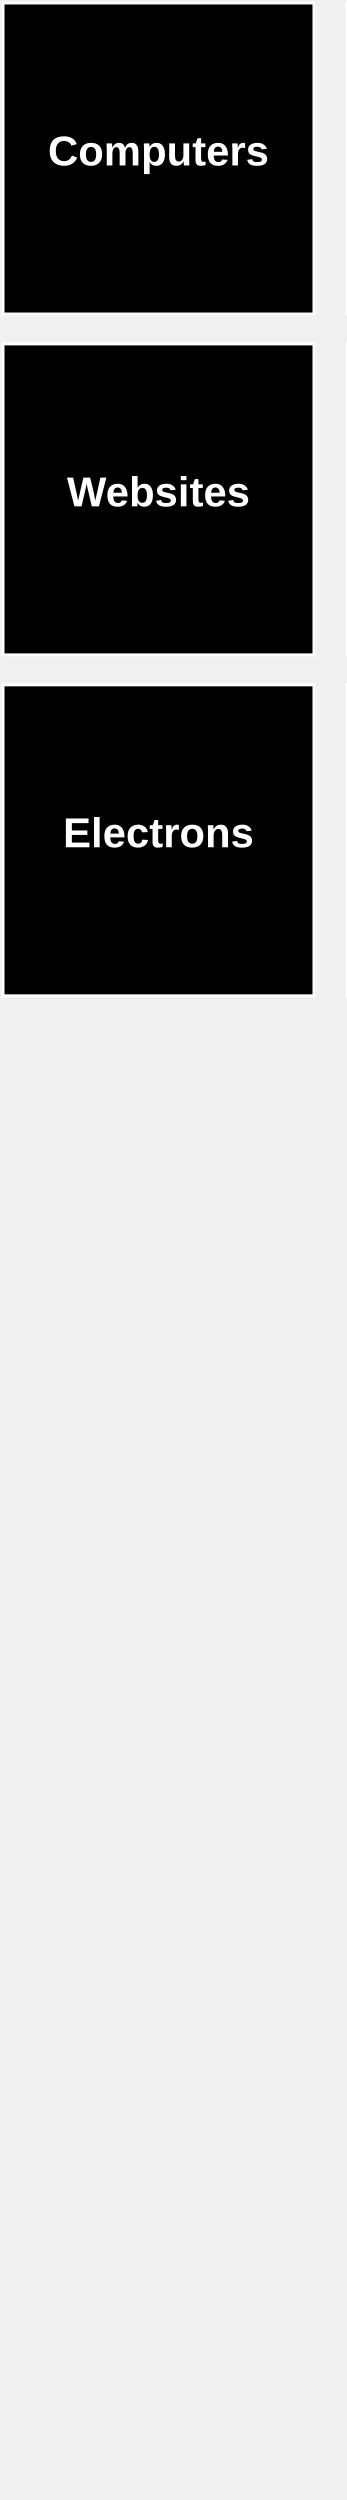
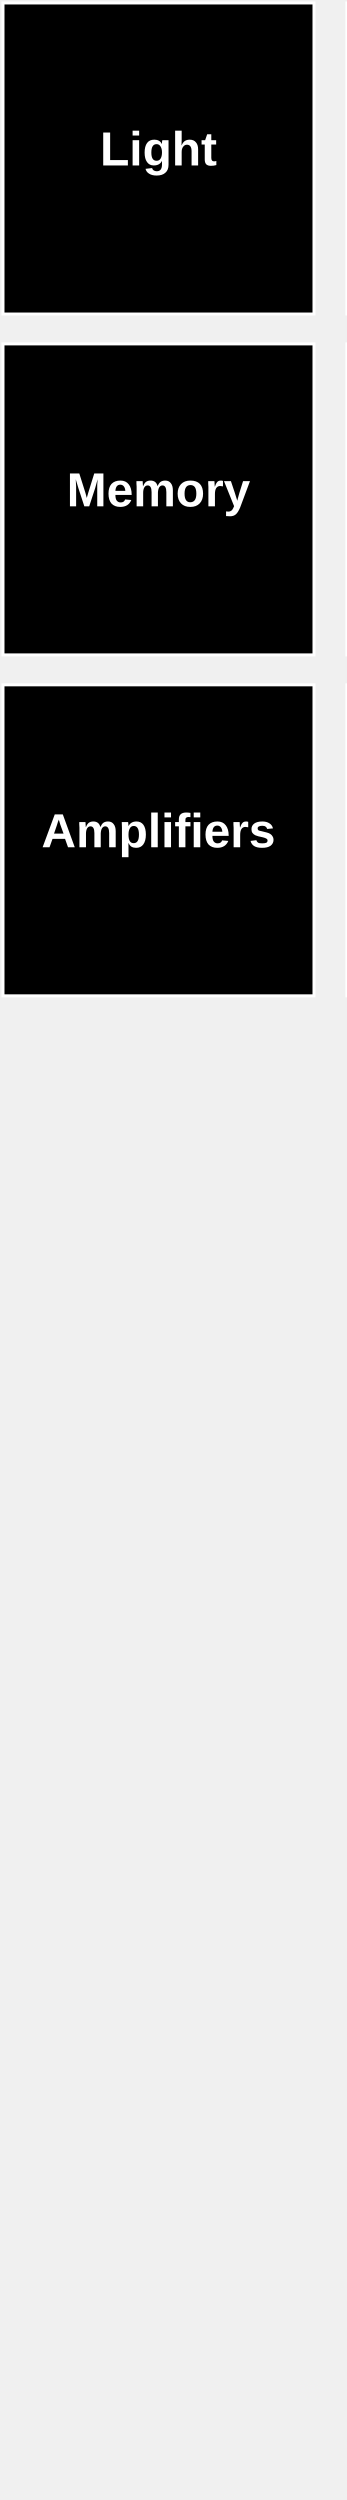
<svg xmlns="http://www.w3.org/2000/svg" id="Cables_Front_T" width="29mm" height="209mm" viewBox="0 0 29 209" version="1.1">
-   <g id="Computers" transform="scale(1,1) translate(0, 0)" style="fill:#000000;stroke:#FFFFFF;font-size:3.5px;">
-     <rect class="box" id="box_Computers" x="0.250" y="0.250" width="26.0" height="26.0" style="fill-opacity:1;stroke-width:0.25;stroke-linecap:round;stroke-linejoin:miter;stroke-miterlimit:4;stroke-opacity:1" />
-     <text class="text" id="text_Computers" x="13.250" y="13.833" style="font-style:normal;font-weight:700;line-height:1.0;font-family:'Arial';white-space:pre;display:inline;fill:#FFFFFF;fill-opacity:1;stroke:none" alignment-baseline="middle" text-anchor="middle">Computers</text>
+   <g id="Light" transform="scale(1,1) translate(0, 0)" style="fill:#000000;stroke:#FFFFFF;font-size:4.0px;">
+     <rect class="box" id="box_Light" x="0.250" y="0.250" width="26.0" height="26.0" style="fill-opacity:1;stroke-width:0.25;stroke-linecap:round;stroke-linejoin:miter;stroke-miterlimit:4;stroke-opacity:1" />
+     <text class="text" id="text_Light" x="13.250" y="13.833" style="font-style:normal;font-weight:700;line-height:1.0;font-family:'Arial';white-space:pre;display:inline;fill:#FFFFFF;fill-opacity:1;stroke:none" alignment-baseline="middle" text-anchor="middle">Light</text>
  </g>
-   <g id="Audio" transform="scale(1,1) translate(0, 0)" style="fill:#000000;stroke:#FFFFFF;font-size:3.5px;">
-     <rect class="box" id="box_Audio" x="29.000" y="0.250" width="26.0" height="26.0" style="fill-opacity:1;stroke-width:0.25;stroke-linecap:round;stroke-linejoin:miter;stroke-miterlimit:4;stroke-opacity:1" />
-     <text class="text" id="text_Audio" x="42.000" y="13.833" style="font-style:normal;font-weight:700;line-height:1.0;font-family:'Arial';white-space:pre;display:inline;fill:#FFFFFF;fill-opacity:1;stroke:none" alignment-baseline="middle" text-anchor="middle">Audio</text>
+   <g id="Servers" transform="scale(1,1) translate(0, 0)" style="fill:#000000;stroke:#FFFFFF;font-size:4.0px;">
+     <rect class="box" id="box_Servers" x="29.000" y="0.250" width="26.0" height="26.0" style="fill-opacity:1;stroke-width:0.25;stroke-linecap:round;stroke-linejoin:miter;stroke-miterlimit:4;stroke-opacity:1" />
+     <text class="text" id="text_Servers" x="42.000" y="13.833" style="font-style:normal;font-weight:700;line-height:1.0;font-family:'Arial';white-space:pre;display:inline;fill:#FFFFFF;fill-opacity:1;stroke:none" alignment-baseline="middle" text-anchor="middle">Servers</text>
  </g>
-   <g id="Amplifiers" transform="scale(1,1) translate(0, 0)" style="fill:#000000;stroke:#FFFFFF;font-size:3.5px;">
-     <rect class="box" id="box_Amplifiers" x="57.750" y="0.250" width="26.0" height="26.0" style="fill-opacity:1;stroke-width:0.25;stroke-linecap:round;stroke-linejoin:miter;stroke-miterlimit:4;stroke-opacity:1" />
-     <text class="text" id="text_Amplifiers" x="70.750" y="13.833" style="font-style:normal;font-weight:700;line-height:1.0;font-family:'Arial';white-space:pre;display:inline;fill:#FFFFFF;fill-opacity:1;stroke:none" alignment-baseline="middle" text-anchor="middle">Amplifiers</text>
+   <g id="Control" transform="scale(1,1) translate(0, 0)" style="fill:#000000;stroke:#FFFFFF;font-size:4.0px;">
+     <rect class="box" id="box_Control" x="57.750" y="0.250" width="26.0" height="26.0" style="fill-opacity:1;stroke-width:0.25;stroke-linecap:round;stroke-linejoin:miter;stroke-miterlimit:4;stroke-opacity:1" />
+     <text class="text" id="text_Control" x="70.750" y="13.833" style="font-style:normal;font-weight:700;line-height:1.0;font-family:'Arial';white-space:pre;display:inline;fill:#FFFFFF;fill-opacity:1;stroke:none" alignment-baseline="middle" text-anchor="middle">Control</text>
  </g>
-   <g id="Logic" transform="scale(1,1) translate(0, 0)" style="fill:#000000;stroke:#FFFFFF;font-size:3.5px;">
-     <rect class="box" id="box_Logic" x="86.500" y="0.250" width="26.0" height="26.0" style="fill-opacity:1;stroke-width:0.25;stroke-linecap:round;stroke-linejoin:miter;stroke-miterlimit:4;stroke-opacity:1" />
-     <text class="text" id="text_Logic" x="99.500" y="13.833" style="font-style:normal;font-weight:700;line-height:1.0;font-family:'Arial';white-space:pre;display:inline;fill:#FFFFFF;fill-opacity:1;stroke:none" alignment-baseline="middle" text-anchor="middle">Logic</text>
+   <g id="Websites" transform="scale(1,1) translate(0, 0)" style="fill:#000000;stroke:#FFFFFF;font-size:4.0px;">
+     <rect class="box" id="box_Websites" x="86.500" y="0.250" width="26.0" height="26.0" style="fill-opacity:1;stroke-width:0.25;stroke-linecap:round;stroke-linejoin:miter;stroke-miterlimit:4;stroke-opacity:1" />
+     <text class="text" id="text_Websites" x="99.500" y="13.833" style="font-style:normal;font-weight:700;line-height:1.0;font-family:'Arial';white-space:pre;display:inline;fill:#FFFFFF;fill-opacity:1;stroke:none" alignment-baseline="middle" text-anchor="middle">Websites</text>
  </g>
-   <g id="Electrons" transform="scale(1,1) translate(0, 0)" style="fill:#000000;stroke:#FFFFFF;font-size:3.5px;">
-     <rect class="box" id="box_Electrons" x="115.250" y="0.250" width="26.0" height="26.0" style="fill-opacity:1;stroke-width:0.25;stroke-linecap:round;stroke-linejoin:miter;stroke-miterlimit:4;stroke-opacity:1" />
-     <text class="text" id="text_Electrons" x="128.250" y="13.833" style="font-style:normal;font-weight:700;line-height:1.0;font-family:'Arial';white-space:pre;display:inline;fill:#FFFFFF;fill-opacity:1;stroke:none" alignment-baseline="middle" text-anchor="middle">Electrons</text>
+   <g id="Motors" transform="scale(1,1) translate(0, 0)" style="fill:#000000;stroke:#FFFFFF;font-size:4.0px;">
+     <rect class="box" id="box_Motors" x="115.250" y="0.250" width="26.0" height="26.0" style="fill-opacity:1;stroke-width:0.25;stroke-linecap:round;stroke-linejoin:miter;stroke-miterlimit:4;stroke-opacity:1" />
+     <text class="text" id="text_Motors" x="128.250" y="13.833" style="font-style:normal;font-weight:700;line-height:1.0;font-family:'Arial';white-space:pre;display:inline;fill:#FFFFFF;fill-opacity:1;stroke:none" alignment-baseline="middle" text-anchor="middle">Motors</text>
  </g>
-   <g id="Robotics" transform="scale(1,1) translate(0, 0)" style="fill:#000000;stroke:#FFFFFF;font-size:3.5px;">
-     <rect class="box" id="box_Robotics" x="144.000" y="0.250" width="26.0" height="26.0" style="fill-opacity:1;stroke-width:0.25;stroke-linecap:round;stroke-linejoin:miter;stroke-miterlimit:4;stroke-opacity:1" />
-     <text class="text" id="text_Robotics" x="157.000" y="13.833" style="font-style:normal;font-weight:700;line-height:1.0;font-family:'Arial';white-space:pre;display:inline;fill:#FFFFFF;fill-opacity:1;stroke:none" alignment-baseline="middle" text-anchor="middle">Robotics</text>
+   <g id="Amplifiers" transform="scale(1,1) translate(0, 0)" style="fill:#000000;stroke:#FFFFFF;font-size:4.0px;">
+     <rect class="box" id="box_Amplifiers" x="144.000" y="0.250" width="26.0" height="26.0" style="fill-opacity:1;stroke-width:0.25;stroke-linecap:round;stroke-linejoin:miter;stroke-miterlimit:4;stroke-opacity:1" />
+     <text class="text" id="text_Amplifiers" x="157.000" y="13.833" style="font-style:normal;font-weight:700;line-height:1.0;font-family:'Arial';white-space:pre;display:inline;fill:#FFFFFF;fill-opacity:1;stroke:none" alignment-baseline="middle" text-anchor="middle">Amplifiers</text>
  </g>
-   <g id="Websites" transform="scale(1,1) translate(0, 0)" style="fill:#000000;stroke:#FFFFFF;font-size:3.5px;">
-     <rect class="box" id="box_Websites" x="172.750" y="0.250" width="26.0" height="26.0" style="fill-opacity:1;stroke-width:0.25;stroke-linecap:round;stroke-linejoin:miter;stroke-miterlimit:4;stroke-opacity:1" />
-     <text class="text" id="text_Websites" x="185.750" y="13.833" style="font-style:normal;font-weight:700;line-height:1.0;font-family:'Arial';white-space:pre;display:inline;fill:#FFFFFF;fill-opacity:1;stroke:none" alignment-baseline="middle" text-anchor="middle">Websites</text>
+   <g id="Electrons" transform="scale(1,1) translate(0, 0)" style="fill:#000000;stroke:#FFFFFF;font-size:4.0px;">
+     <rect class="box" id="box_Electrons" x="172.750" y="0.250" width="26.0" height="26.0" style="fill-opacity:1;stroke-width:0.25;stroke-linecap:round;stroke-linejoin:miter;stroke-miterlimit:4;stroke-opacity:1" />
+     <text class="text" id="text_Electrons" x="185.750" y="13.833" style="font-style:normal;font-weight:700;line-height:1.0;font-family:'Arial';white-space:pre;display:inline;fill:#FFFFFF;fill-opacity:1;stroke:none" alignment-baseline="middle" text-anchor="middle">Electrons</text>
  </g>
-   <g id="Websites" transform="scale(1,1) translate(0, 0)" style="fill:#000000;stroke:#FFFFFF;font-size:3.5px;">
-     <rect class="box" id="box_Websites" x="0.250" y="28.750" width="26.0" height="26.0" style="fill-opacity:1;stroke-width:0.25;stroke-linecap:round;stroke-linejoin:miter;stroke-miterlimit:4;stroke-opacity:1" />
-     <text class="text" id="text_Websites" x="13.250" y="42.333" style="font-style:normal;font-weight:700;line-height:1.0;font-family:'Arial';white-space:pre;display:inline;fill:#FFFFFF;fill-opacity:1;stroke:none" alignment-baseline="middle" text-anchor="middle">Websites</text>
+   <g id="Memory" transform="scale(1,1) translate(0, 0)" style="fill:#000000;stroke:#FFFFFF;font-size:4.0px;">
+     <rect class="box" id="box_Memory" x="0.250" y="28.750" width="26.0" height="26.0" style="fill-opacity:1;stroke-width:0.25;stroke-linecap:round;stroke-linejoin:miter;stroke-miterlimit:4;stroke-opacity:1" />
+     <text class="text" id="text_Memory" x="13.250" y="42.333" style="font-style:normal;font-weight:700;line-height:1.0;font-family:'Arial';white-space:pre;display:inline;fill:#FFFFFF;fill-opacity:1;stroke:none" alignment-baseline="middle" text-anchor="middle">Memory</text>
  </g>
-   <g id="Light" transform="scale(1,1) translate(0, 0)" style="fill:#000000;stroke:#FFFFFF;font-size:3.5px;">
-     <rect class="box" id="box_Light" x="29.000" y="28.750" width="26.0" height="26.0" style="fill-opacity:1;stroke-width:0.25;stroke-linecap:round;stroke-linejoin:miter;stroke-miterlimit:4;stroke-opacity:1" />
-     <text class="text" id="text_Light" x="42.000" y="42.333" style="font-style:normal;font-weight:700;line-height:1.0;font-family:'Arial';white-space:pre;display:inline;fill:#FFFFFF;fill-opacity:1;stroke:none" alignment-baseline="middle" text-anchor="middle">Light</text>
+   <g id="Atoms" transform="scale(1,1) translate(0, 0)" style="fill:#000000;stroke:#FFFFFF;font-size:4.0px;">
+     <rect class="box" id="box_Atoms" x="29.000" y="28.750" width="26.0" height="26.0" style="fill-opacity:1;stroke-width:0.25;stroke-linecap:round;stroke-linejoin:miter;stroke-miterlimit:4;stroke-opacity:1" />
+     <text class="text" id="text_Atoms" x="42.000" y="42.333" style="font-style:normal;font-weight:700;line-height:1.0;font-family:'Arial';white-space:pre;display:inline;fill:#FFFFFF;fill-opacity:1;stroke:none" alignment-baseline="middle" text-anchor="middle">Atoms</text>
  </g>
-   <g id="Servers" transform="scale(1,1) translate(0, 0)" style="fill:#000000;stroke:#FFFFFF;font-size:3.5px;">
-     <rect class="box" id="box_Servers" x="57.750" y="28.750" width="26.0" height="26.0" style="fill-opacity:1;stroke-width:0.25;stroke-linecap:round;stroke-linejoin:miter;stroke-miterlimit:4;stroke-opacity:1" />
-     <text class="text" id="text_Servers" x="70.750" y="42.333" style="font-style:normal;font-weight:700;line-height:1.0;font-family:'Arial';white-space:pre;display:inline;fill:#FFFFFF;fill-opacity:1;stroke:none" alignment-baseline="middle" text-anchor="middle">Servers</text>
+   <g id="FPGAs" transform="scale(1,1) translate(0, 0)" style="fill:#000000;stroke:#FFFFFF;font-size:4.0px;">
+     <rect class="box" id="box_FPGAs" x="57.750" y="28.750" width="26.0" height="26.0" style="fill-opacity:1;stroke-width:0.25;stroke-linecap:round;stroke-linejoin:miter;stroke-miterlimit:4;stroke-opacity:1" />
+     <text class="text" id="text_FPGAs" x="70.750" y="42.333" style="font-style:normal;font-weight:700;line-height:1.0;font-family:'Arial';white-space:pre;display:inline;fill:#FFFFFF;fill-opacity:1;stroke:none" alignment-baseline="middle" text-anchor="middle">FPGAs</text>
  </g>
-   <g id="Networks" transform="scale(1,1) translate(0, 0)" style="fill:#000000;stroke:#FFFFFF;font-size:3.5px;">
-     <rect class="box" id="box_Networks" x="86.500" y="28.750" width="26.0" height="26.0" style="fill-opacity:1;stroke-width:0.25;stroke-linecap:round;stroke-linejoin:miter;stroke-miterlimit:4;stroke-opacity:1" />
-     <text class="text" id="text_Networks" x="99.500" y="42.333" style="font-style:normal;font-weight:700;line-height:1.0;font-family:'Arial';white-space:pre;display:inline;fill:#FFFFFF;fill-opacity:1;stroke:none" alignment-baseline="middle" text-anchor="middle">Networks</text>
+   <g id="Security" transform="scale(1,1) translate(0, 0)" style="fill:#000000;stroke:#FFFFFF;font-size:4.0px;">
+     <rect class="box" id="box_Security" x="86.500" y="28.750" width="26.0" height="26.0" style="fill-opacity:1;stroke-width:0.25;stroke-linecap:round;stroke-linejoin:miter;stroke-miterlimit:4;stroke-opacity:1" />
+     <text class="text" id="text_Security" x="99.500" y="42.333" style="font-style:normal;font-weight:700;line-height:1.0;font-family:'Arial';white-space:pre;display:inline;fill:#FFFFFF;fill-opacity:1;stroke:none" alignment-baseline="middle" text-anchor="middle">Security</text>
  </g>
-   <g id="Linux" transform="scale(1,1) translate(0, 0)" style="fill:#000000;stroke:#FFFFFF;font-size:3.5px;">
+   <g id="Linux" transform="scale(1,1) translate(0, 0)" style="fill:#000000;stroke:#FFFFFF;font-size:4.0px;">
    <rect class="box" id="box_Linux" x="115.250" y="28.750" width="26.0" height="26.0" style="fill-opacity:1;stroke-width:0.25;stroke-linecap:round;stroke-linejoin:miter;stroke-miterlimit:4;stroke-opacity:1" />
    <text class="text" id="text_Linux" x="128.250" y="42.333" style="font-style:normal;font-weight:700;line-height:1.0;font-family:'Arial';white-space:pre;display:inline;fill:#FFFFFF;fill-opacity:1;stroke:none" alignment-baseline="middle" text-anchor="middle">Linux</text>
  </g>
-   <g id="FPGAs" transform="scale(1,1) translate(0, 0)" style="fill:#000000;stroke:#FFFFFF;font-size:3.5px;">
-     <rect class="box" id="box_FPGAs" x="144.000" y="28.750" width="26.0" height="26.0" style="fill-opacity:1;stroke-width:0.25;stroke-linecap:round;stroke-linejoin:miter;stroke-miterlimit:4;stroke-opacity:1" />
-     <text class="text" id="text_FPGAs" x="157.000" y="42.333" style="font-style:normal;font-weight:700;line-height:1.0;font-family:'Arial';white-space:pre;display:inline;fill:#FFFFFF;fill-opacity:1;stroke:none" alignment-baseline="middle" text-anchor="middle">FPGAs</text>
+   <g id="Vision" transform="scale(1,1) translate(0, 0)" style="fill:#000000;stroke:#FFFFFF;font-size:4.0px;">
+     <rect class="box" id="box_Vision" x="144.000" y="28.750" width="26.0" height="26.0" style="fill-opacity:1;stroke-width:0.25;stroke-linecap:round;stroke-linejoin:miter;stroke-miterlimit:4;stroke-opacity:1" />
+     <text class="text" id="text_Vision" x="157.000" y="42.333" style="font-style:normal;font-weight:700;line-height:1.0;font-family:'Arial';white-space:pre;display:inline;fill:#FFFFFF;fill-opacity:1;stroke:none" alignment-baseline="middle" text-anchor="middle">Vision</text>
  </g>
-   <g id="Power" transform="scale(1,1) translate(0, 0)" style="fill:#000000;stroke:#FFFFFF;font-size:3.5px;">
-     <rect class="box" id="box_Power" x="172.750" y="28.750" width="26.0" height="26.0" style="fill-opacity:1;stroke-width:0.25;stroke-linecap:round;stroke-linejoin:miter;stroke-miterlimit:4;stroke-opacity:1" />
-     <text class="text" id="text_Power" x="185.750" y="42.333" style="font-style:normal;font-weight:700;line-height:1.0;font-family:'Arial';white-space:pre;display:inline;fill:#FFFFFF;fill-opacity:1;stroke:none" alignment-baseline="middle" text-anchor="middle">Power</text>
+   <g id="Systems" transform="scale(1,1) translate(0, 0)" style="fill:#000000;stroke:#FFFFFF;font-size:4.0px;">
+     <rect class="box" id="box_Systems" x="172.750" y="28.750" width="26.0" height="26.0" style="fill-opacity:1;stroke-width:0.25;stroke-linecap:round;stroke-linejoin:miter;stroke-miterlimit:4;stroke-opacity:1" />
+     <text class="text" id="text_Systems" x="185.750" y="42.333" style="font-style:normal;font-weight:700;line-height:1.0;font-family:'Arial';white-space:pre;display:inline;fill:#FFFFFF;fill-opacity:1;stroke:none" alignment-baseline="middle" text-anchor="middle">Systems</text>
  </g>
-   <g id="Electrons" transform="scale(1,1) translate(0, 0)" style="fill:#000000;stroke:#FFFFFF;font-size:3.5px;">
-     <rect class="box" id="box_Electrons" x="0.250" y="57.250" width="26.0" height="26.0" style="fill-opacity:1;stroke-width:0.25;stroke-linecap:round;stroke-linejoin:miter;stroke-miterlimit:4;stroke-opacity:1" />
-     <text class="text" id="text_Electrons" x="13.250" y="70.833" style="font-style:normal;font-weight:700;line-height:1.0;font-family:'Arial';white-space:pre;display:inline;fill:#FFFFFF;fill-opacity:1;stroke:none" alignment-baseline="middle" text-anchor="middle">Electrons</text>
+   <g id="Amplifiers" transform="scale(1,1) translate(0, 0)" style="fill:#000000;stroke:#FFFFFF;font-size:4.0px;">
+     <rect class="box" id="box_Amplifiers" x="0.250" y="57.250" width="26.0" height="26.0" style="fill-opacity:1;stroke-width:0.25;stroke-linecap:round;stroke-linejoin:miter;stroke-miterlimit:4;stroke-opacity:1" />
+     <text class="text" id="text_Amplifiers" x="13.250" y="70.833" style="font-style:normal;font-weight:700;line-height:1.0;font-family:'Arial';white-space:pre;display:inline;fill:#FFFFFF;fill-opacity:1;stroke:none" alignment-baseline="middle" text-anchor="middle">Amplifiers</text>
  </g>
-   <g id="FPGAs" transform="scale(1,1) translate(0, 0)" style="fill:#000000;stroke:#FFFFFF;font-size:3.5px;">
-     <rect class="box" id="box_FPGAs" x="29.000" y="57.250" width="26.0" height="26.0" style="fill-opacity:1;stroke-width:0.25;stroke-linecap:round;stroke-linejoin:miter;stroke-miterlimit:4;stroke-opacity:1" />
-     <text class="text" id="text_FPGAs" x="42.000" y="70.833" style="font-style:normal;font-weight:700;line-height:1.0;font-family:'Arial';white-space:pre;display:inline;fill:#FFFFFF;fill-opacity:1;stroke:none" alignment-baseline="middle" text-anchor="middle">FPGAs</text>
+   <g id="Security" transform="scale(1,1) translate(0, 0)" style="fill:#000000;stroke:#FFFFFF;font-size:4.0px;">
+     <rect class="box" id="box_Security" x="29.000" y="57.250" width="26.0" height="26.0" style="fill-opacity:1;stroke-width:0.25;stroke-linecap:round;stroke-linejoin:miter;stroke-miterlimit:4;stroke-opacity:1" />
+     <text class="text" id="text_Security" x="42.000" y="70.833" style="font-style:normal;font-weight:700;line-height:1.0;font-family:'Arial';white-space:pre;display:inline;fill:#FFFFFF;fill-opacity:1;stroke:none" alignment-baseline="middle" text-anchor="middle">Security</text>
  </g>
-   <g id="Systems" transform="scale(1,1) translate(0, 0)" style="fill:#000000;stroke:#FFFFFF;font-size:3.5px;">
-     <rect class="box" id="box_Systems" x="57.750" y="57.250" width="26.0" height="26.0" style="fill-opacity:1;stroke-width:0.25;stroke-linecap:round;stroke-linejoin:miter;stroke-miterlimit:4;stroke-opacity:1" />
-     <text class="text" id="text_Systems" x="70.750" y="70.833" style="font-style:normal;font-weight:700;line-height:1.0;font-family:'Arial';white-space:pre;display:inline;fill:#FFFFFF;fill-opacity:1;stroke:none" alignment-baseline="middle" text-anchor="middle">Systems</text>
+   <g id="Data" transform="scale(1,1) translate(0, 0)" style="fill:#000000;stroke:#FFFFFF;font-size:4.0px;">
+     <rect class="box" id="box_Data" x="57.750" y="57.250" width="26.0" height="26.0" style="fill-opacity:1;stroke-width:0.25;stroke-linecap:round;stroke-linejoin:miter;stroke-miterlimit:4;stroke-opacity:1" />
+     <text class="text" id="text_Data" x="70.750" y="70.833" style="font-style:normal;font-weight:700;line-height:1.0;font-family:'Arial';white-space:pre;display:inline;fill:#FFFFFF;fill-opacity:1;stroke:none" alignment-baseline="middle" text-anchor="middle">Data</text>
  </g>
-   <g id="Systems" transform="scale(1,1) translate(0, 0)" style="fill:#000000;stroke:#FFFFFF;font-size:3.5px;">
-     <rect class="box" id="box_Systems" x="86.500" y="57.250" width="26.0" height="26.0" style="fill-opacity:1;stroke-width:0.25;stroke-linecap:round;stroke-linejoin:miter;stroke-miterlimit:4;stroke-opacity:1" />
-     <text class="text" id="text_Systems" x="99.500" y="70.833" style="font-style:normal;font-weight:700;line-height:1.0;font-family:'Arial';white-space:pre;display:inline;fill:#FFFFFF;fill-opacity:1;stroke:none" alignment-baseline="middle" text-anchor="middle">Systems</text>
+   <g id="Electrons" transform="scale(1,1) translate(0, 0)" style="fill:#000000;stroke:#FFFFFF;font-size:4.0px;">
+     <rect class="box" id="box_Electrons" x="86.500" y="57.250" width="26.0" height="26.0" style="fill-opacity:1;stroke-width:0.25;stroke-linecap:round;stroke-linejoin:miter;stroke-miterlimit:4;stroke-opacity:1" />
+     <text class="text" id="text_Electrons" x="99.500" y="70.833" style="font-style:normal;font-weight:700;line-height:1.0;font-family:'Arial';white-space:pre;display:inline;fill:#FFFFFF;fill-opacity:1;stroke:none" alignment-baseline="middle" text-anchor="middle">Electrons</text>
  </g>
-   <g id="Circuits" transform="scale(1,1) translate(0, 0)" style="fill:#000000;stroke:#FFFFFF;font-size:3.5px;">
-     <rect class="box" id="box_Circuits" x="115.250" y="57.250" width="26.0" height="26.0" style="fill-opacity:1;stroke-width:0.25;stroke-linecap:round;stroke-linejoin:miter;stroke-miterlimit:4;stroke-opacity:1" />
-     <text class="text" id="text_Circuits" x="128.250" y="70.833" style="font-style:normal;font-weight:700;line-height:1.0;font-family:'Arial';white-space:pre;display:inline;fill:#FFFFFF;fill-opacity:1;stroke:none" alignment-baseline="middle" text-anchor="middle">Circuits</text>
+   <g id="Linux" transform="scale(1,1) translate(0, 0)" style="fill:#000000;stroke:#FFFFFF;font-size:4.0px;">
+     <rect class="box" id="box_Linux" x="115.250" y="57.250" width="26.0" height="26.0" style="fill-opacity:1;stroke-width:0.25;stroke-linecap:round;stroke-linejoin:miter;stroke-miterlimit:4;stroke-opacity:1" />
+     <text class="text" id="text_Linux" x="128.250" y="70.833" style="font-style:normal;font-weight:700;line-height:1.0;font-family:'Arial';white-space:pre;display:inline;fill:#FFFFFF;fill-opacity:1;stroke:none" alignment-baseline="middle" text-anchor="middle">Linux</text>
  </g>
-   <g id="Transistors" transform="scale(1,1) translate(0, 0)" style="fill:#000000;stroke:#FFFFFF;font-size:3.5px;">
-     <rect class="box" id="box_Transistors" x="144.000" y="57.250" width="26.0" height="26.0" style="fill-opacity:1;stroke-width:0.25;stroke-linecap:round;stroke-linejoin:miter;stroke-miterlimit:4;stroke-opacity:1" />
-     <text class="text" id="text_Transistors" x="157.000" y="70.833" style="font-style:normal;font-weight:700;line-height:1.0;font-family:'Arial';white-space:pre;display:inline;fill:#FFFFFF;fill-opacity:1;stroke:none" alignment-baseline="middle" text-anchor="middle">Transistors</text>
+   <g id="Sensors" transform="scale(1,1) translate(0, 0)" style="fill:#000000;stroke:#FFFFFF;font-size:4.0px;">
+     <rect class="box" id="box_Sensors" x="144.000" y="57.250" width="26.0" height="26.0" style="fill-opacity:1;stroke-width:0.25;stroke-linecap:round;stroke-linejoin:miter;stroke-miterlimit:4;stroke-opacity:1" />
+     <text class="text" id="text_Sensors" x="157.000" y="70.833" style="font-style:normal;font-weight:700;line-height:1.0;font-family:'Arial';white-space:pre;display:inline;fill:#FFFFFF;fill-opacity:1;stroke:none" alignment-baseline="middle" text-anchor="middle">Sensors</text>
  </g>
-   <g id="Memory" transform="scale(1,1) translate(0, 0)" style="fill:#000000;stroke:#FFFFFF;font-size:3.5px;">
-     <rect class="box" id="box_Memory" x="172.750" y="57.250" width="26.0" height="26.0" style="fill-opacity:1;stroke-width:0.25;stroke-linecap:round;stroke-linejoin:miter;stroke-miterlimit:4;stroke-opacity:1" />
-     <text class="text" id="text_Memory" x="185.750" y="70.833" style="font-style:normal;font-weight:700;line-height:1.0;font-family:'Arial';white-space:pre;display:inline;fill:#FFFFFF;fill-opacity:1;stroke:none" alignment-baseline="middle" text-anchor="middle">Memory</text>
+   <g id="Control" transform="scale(1,1) translate(0, 0)" style="fill:#000000;stroke:#FFFFFF;font-size:4.0px;">
+     <rect class="box" id="box_Control" x="172.750" y="57.250" width="26.0" height="26.0" style="fill-opacity:1;stroke-width:0.25;stroke-linecap:round;stroke-linejoin:miter;stroke-miterlimit:4;stroke-opacity:1" />
+     <text class="text" id="text_Control" x="185.750" y="70.833" style="font-style:normal;font-weight:700;line-height:1.0;font-family:'Arial';white-space:pre;display:inline;fill:#FFFFFF;fill-opacity:1;stroke:none" alignment-baseline="middle" text-anchor="middle">Control</text>
  </g>
</svg>
